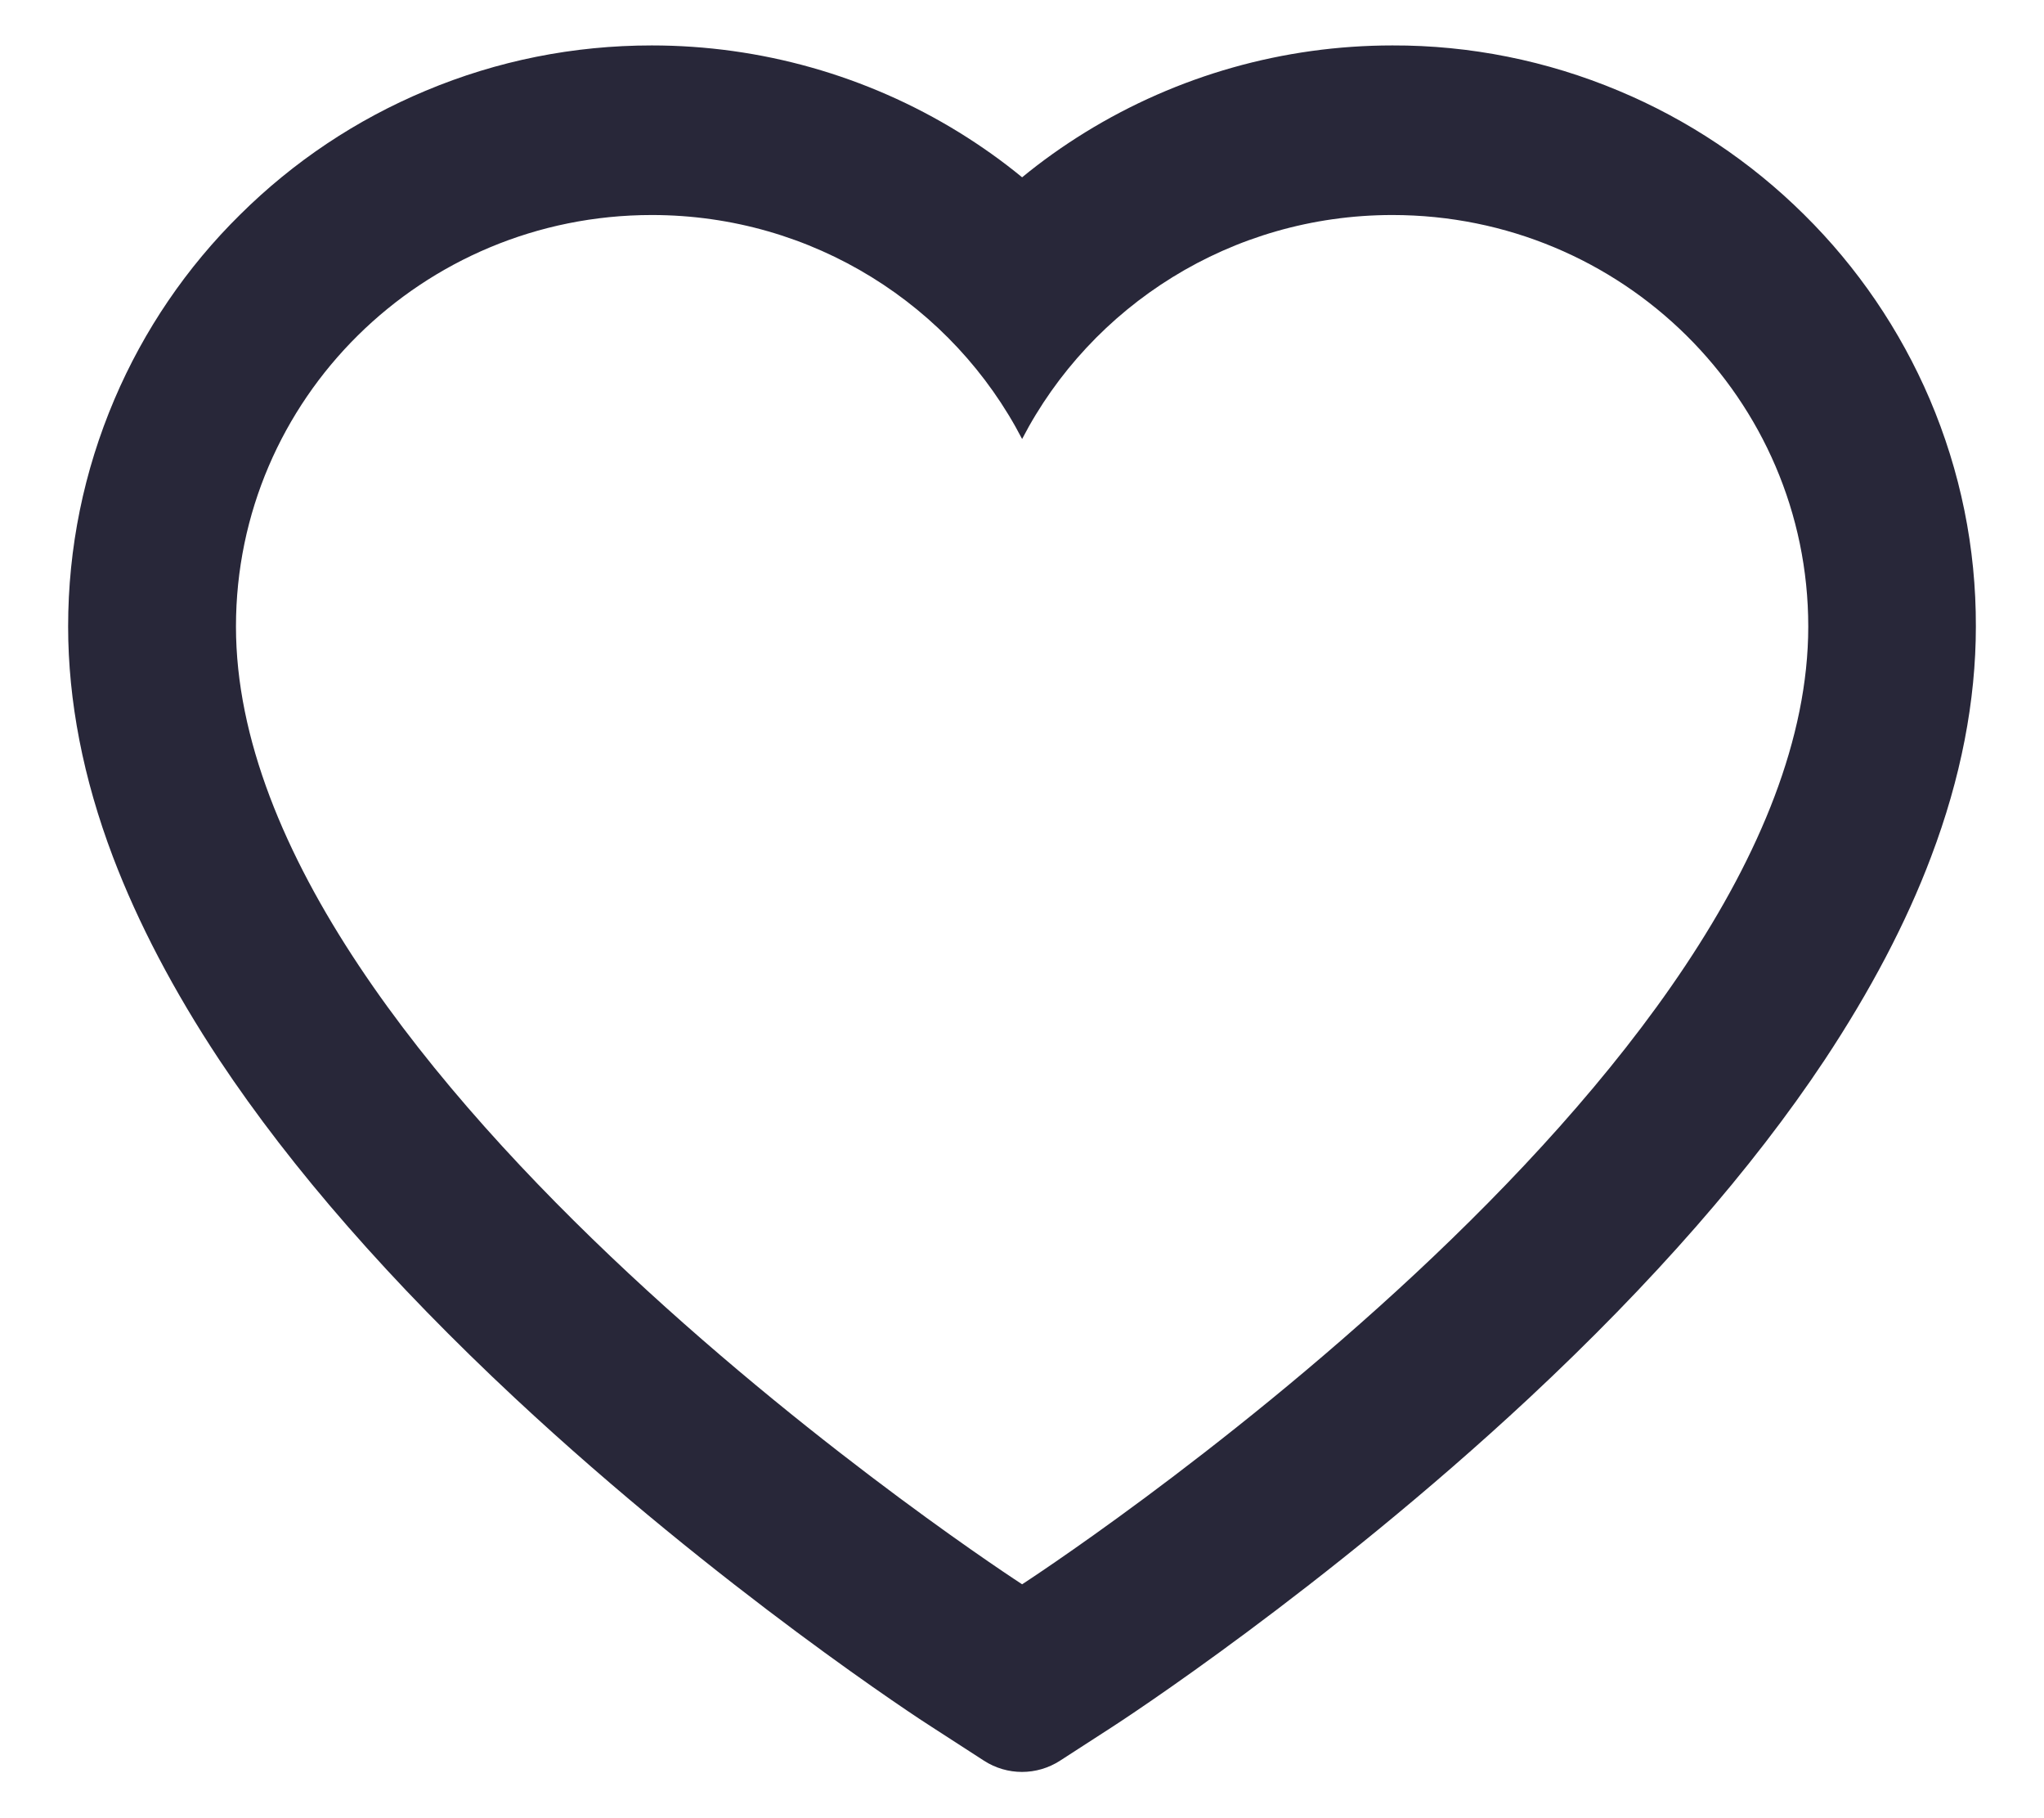
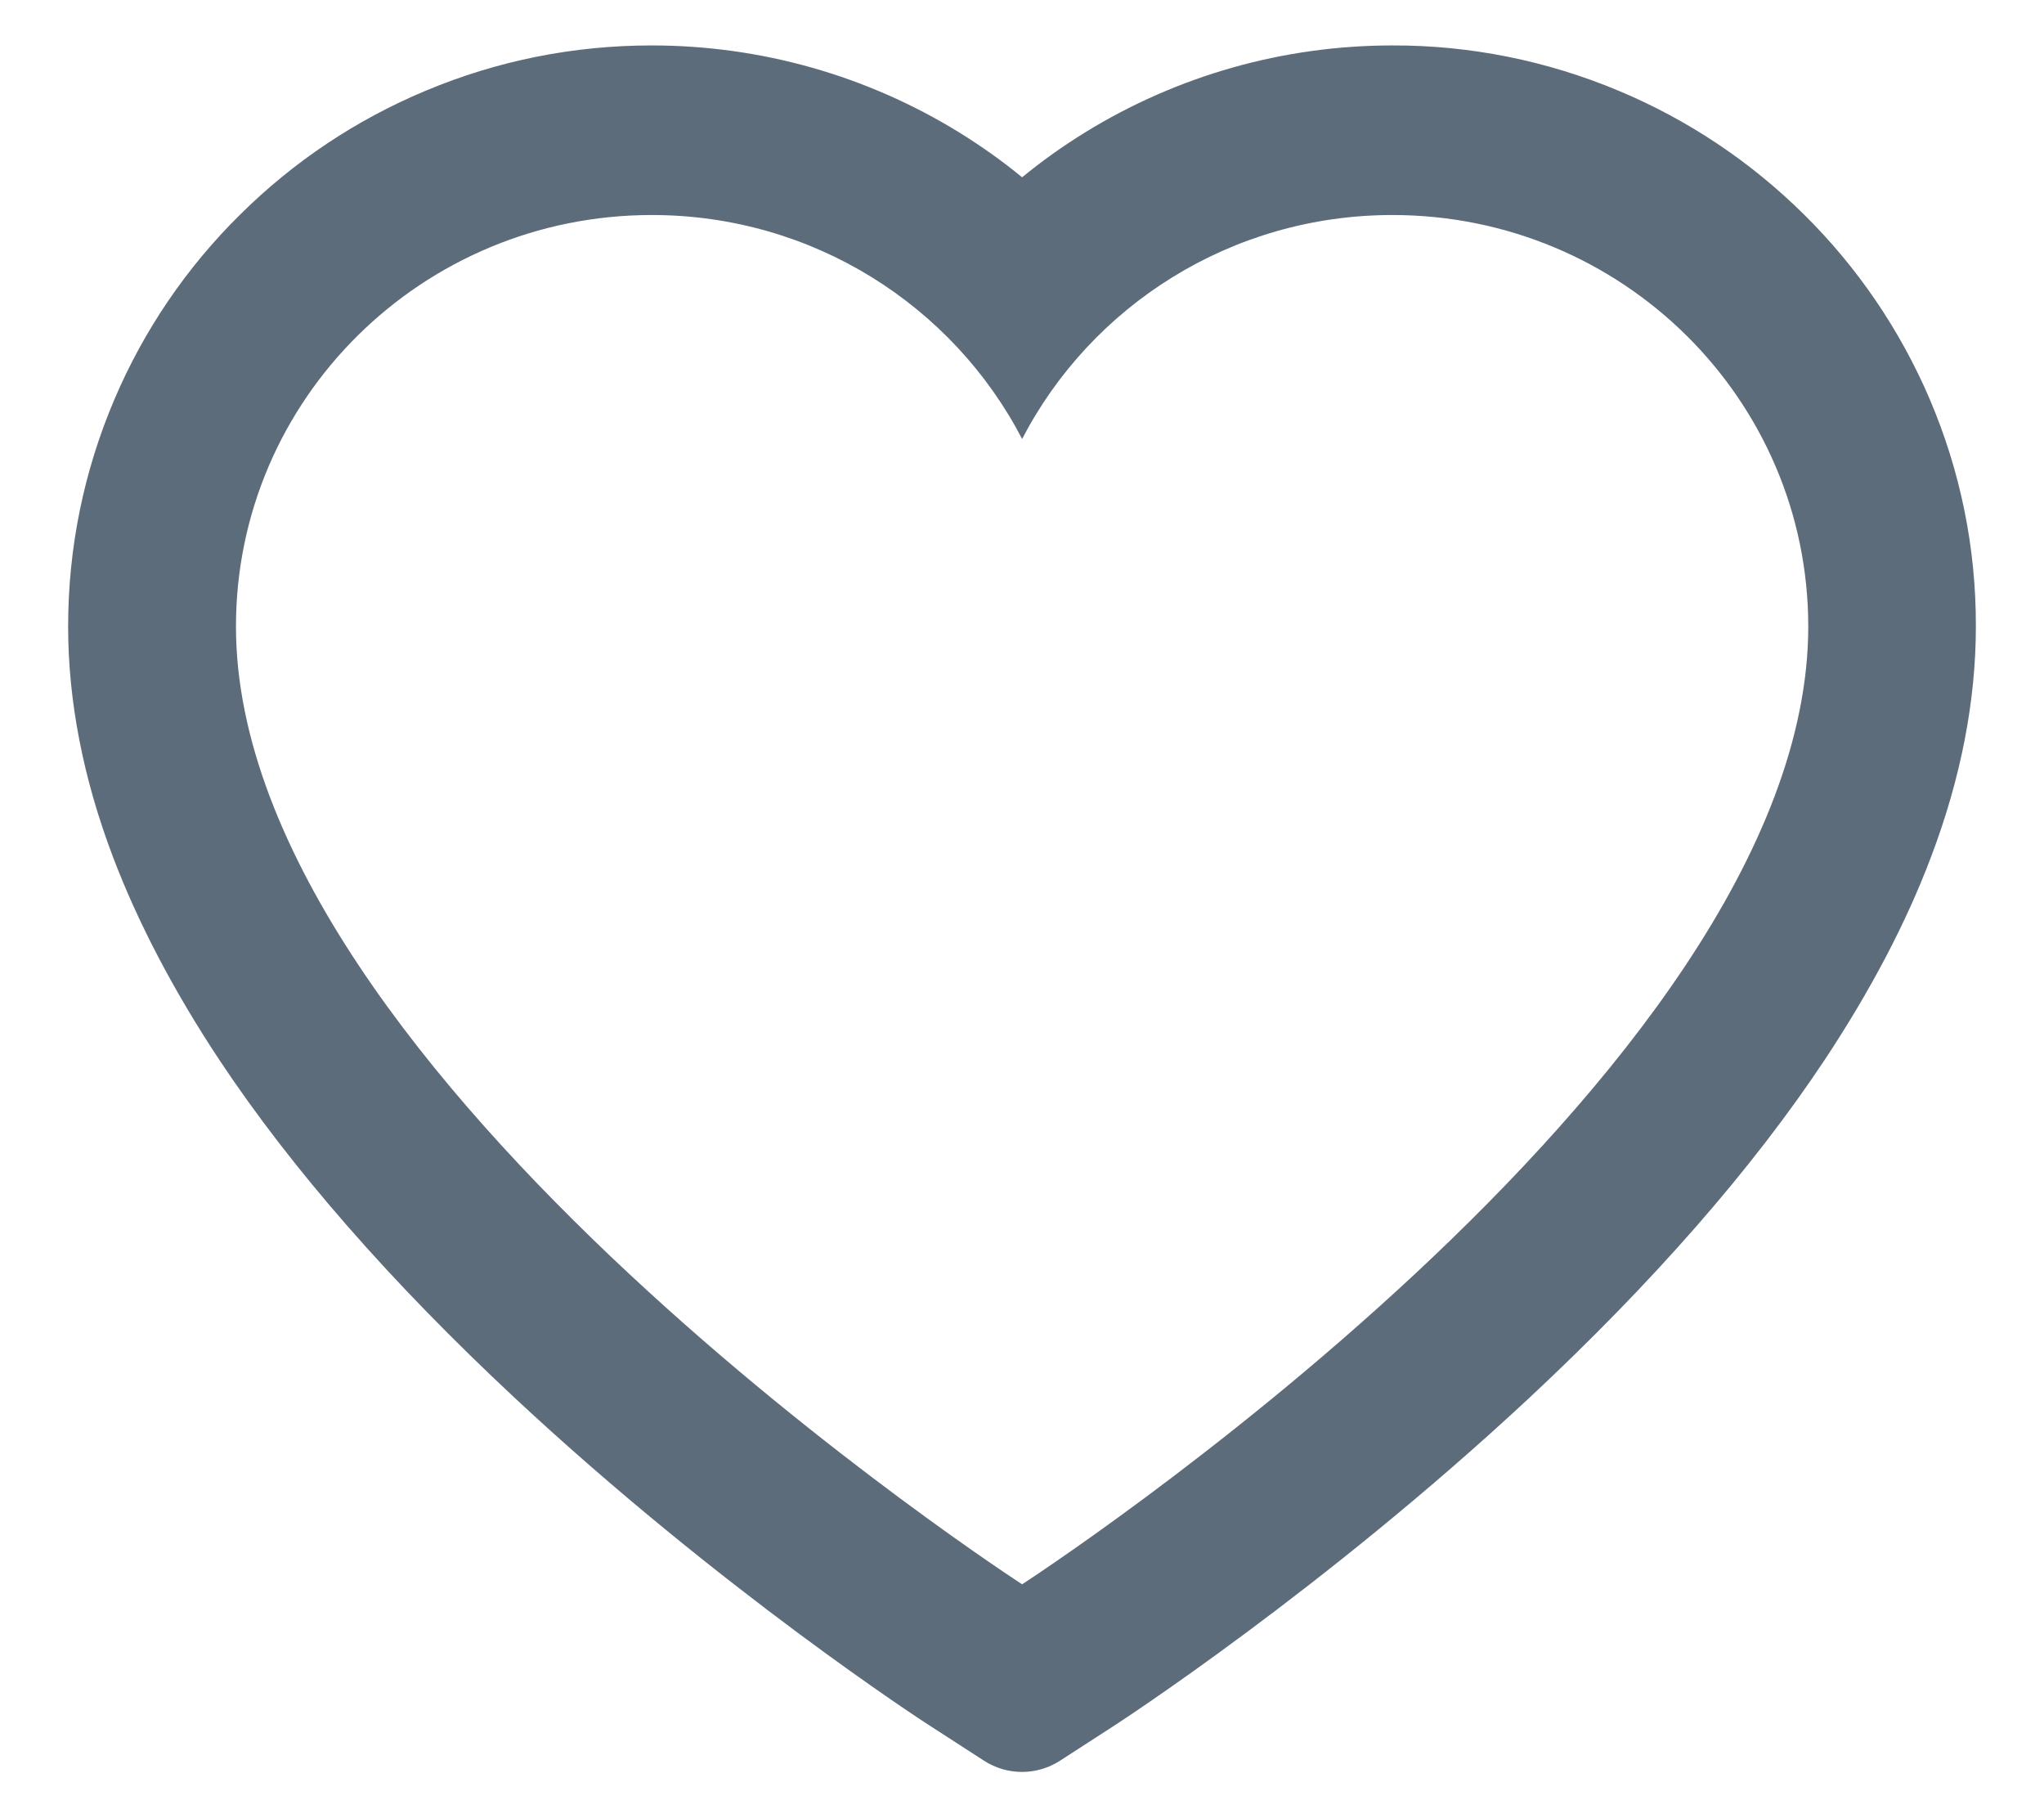
<svg xmlns="http://www.w3.org/2000/svg" width="18" height="16" viewBox="0 0 18 16" fill="none">
-   <path d="M16.994 3.515C16.733 2.905 16.357 2.353 15.887 1.889C15.417 1.423 14.862 1.053 14.254 0.799C13.622 0.534 12.945 0.398 12.262 0.4C11.303 0.4 10.368 0.665 9.555 1.166C9.361 1.286 9.176 1.417 9.001 1.561C8.826 1.417 8.641 1.286 8.447 1.166C7.634 0.665 6.698 0.4 5.74 0.4C5.049 0.4 4.38 0.534 3.748 0.799C3.138 1.054 2.587 1.421 2.115 1.889C1.644 2.353 1.268 2.905 1.008 3.515C0.738 4.149 0.6 4.823 0.6 5.516C0.6 6.17 0.732 6.852 0.995 7.545C1.215 8.124 1.53 8.725 1.932 9.332C2.57 10.293 3.447 11.294 4.536 12.31C6.341 13.993 8.128 15.156 8.204 15.203L8.665 15.501C8.869 15.633 9.131 15.633 9.335 15.501L9.796 15.203C9.872 15.154 11.657 13.993 13.464 12.31C14.553 11.294 15.43 10.293 16.068 9.332C16.47 8.725 16.787 8.124 17.005 7.545C17.268 6.852 17.4 6.17 17.4 5.516C17.402 4.823 17.264 4.149 16.994 3.515ZM9.001 13.948C9.001 13.948 2.078 9.468 2.078 5.516C2.078 3.515 3.717 1.893 5.74 1.893C7.161 1.893 8.394 2.694 9.001 3.865C9.608 2.694 10.841 1.893 12.262 1.893C14.285 1.893 15.924 3.515 15.924 5.516C15.924 9.468 9.001 13.948 9.001 13.948Z" fill="#282739" />
+   <style>
+ 		svg { cursor: pointer; fill: #5D6C7B;} 
+ 		svg:hover{ fill: #6f73ee;}
+ 	</style>
+   <path d="M16.994 3.515C16.733 2.905 16.357 2.353 15.887 1.889C15.417 1.423 14.862 1.053 14.254 0.799C13.622 0.534 12.945 0.398 12.262 0.4C11.303 0.4 10.368 0.665 9.555 1.166C9.361 1.286 9.176 1.417 9.001 1.561C8.826 1.417 8.641 1.286 8.447 1.166C7.634 0.665 6.698 0.4 5.74 0.4C5.049 0.4 4.38 0.534 3.748 0.799C3.138 1.054 2.587 1.421 2.115 1.889C1.644 2.353 1.268 2.905 1.008 3.515C0.738 4.149 0.6 4.823 0.6 5.516C0.6 6.17 0.732 6.852 0.995 7.545C1.215 8.124 1.53 8.725 1.932 9.332C2.57 10.293 3.447 11.294 4.536 12.31C6.341 13.993 8.128 15.156 8.204 15.203L8.665 15.501C8.869 15.633 9.131 15.633 9.335 15.501L9.796 15.203C9.872 15.154 11.657 13.993 13.464 12.31C14.553 11.294 15.43 10.293 16.068 9.332C16.47 8.725 16.787 8.124 17.005 7.545C17.268 6.852 17.4 6.17 17.4 5.516C17.402 4.823 17.264 4.149 16.994 3.515ZM9.001 13.948C9.001 13.948 2.078 9.468 2.078 5.516C2.078 3.515 3.717 1.893 5.74 1.893C7.161 1.893 8.394 2.694 9.001 3.865C9.608 2.694 10.841 1.893 12.262 1.893C14.285 1.893 15.924 3.515 15.924 5.516C15.924 9.468 9.001 13.948 9.001 13.948Z" />
</svg>
